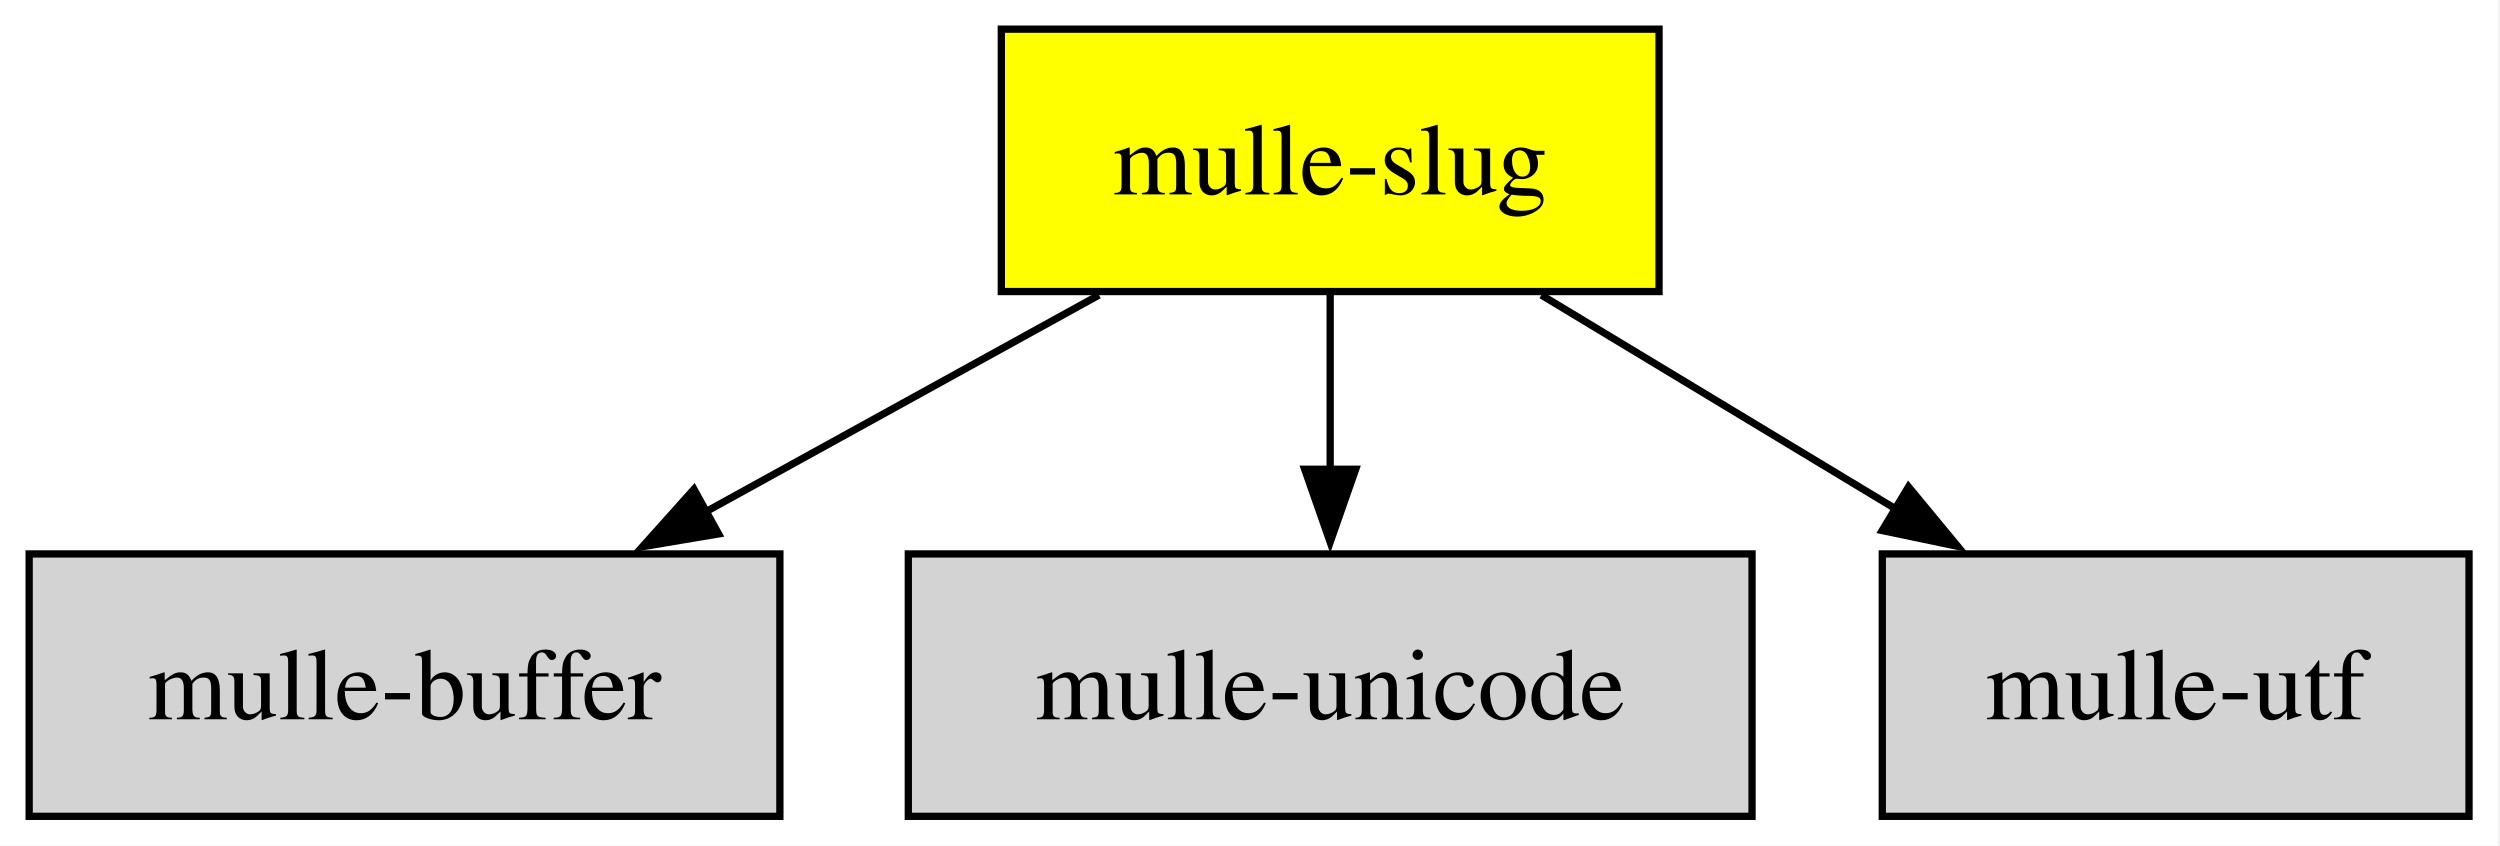
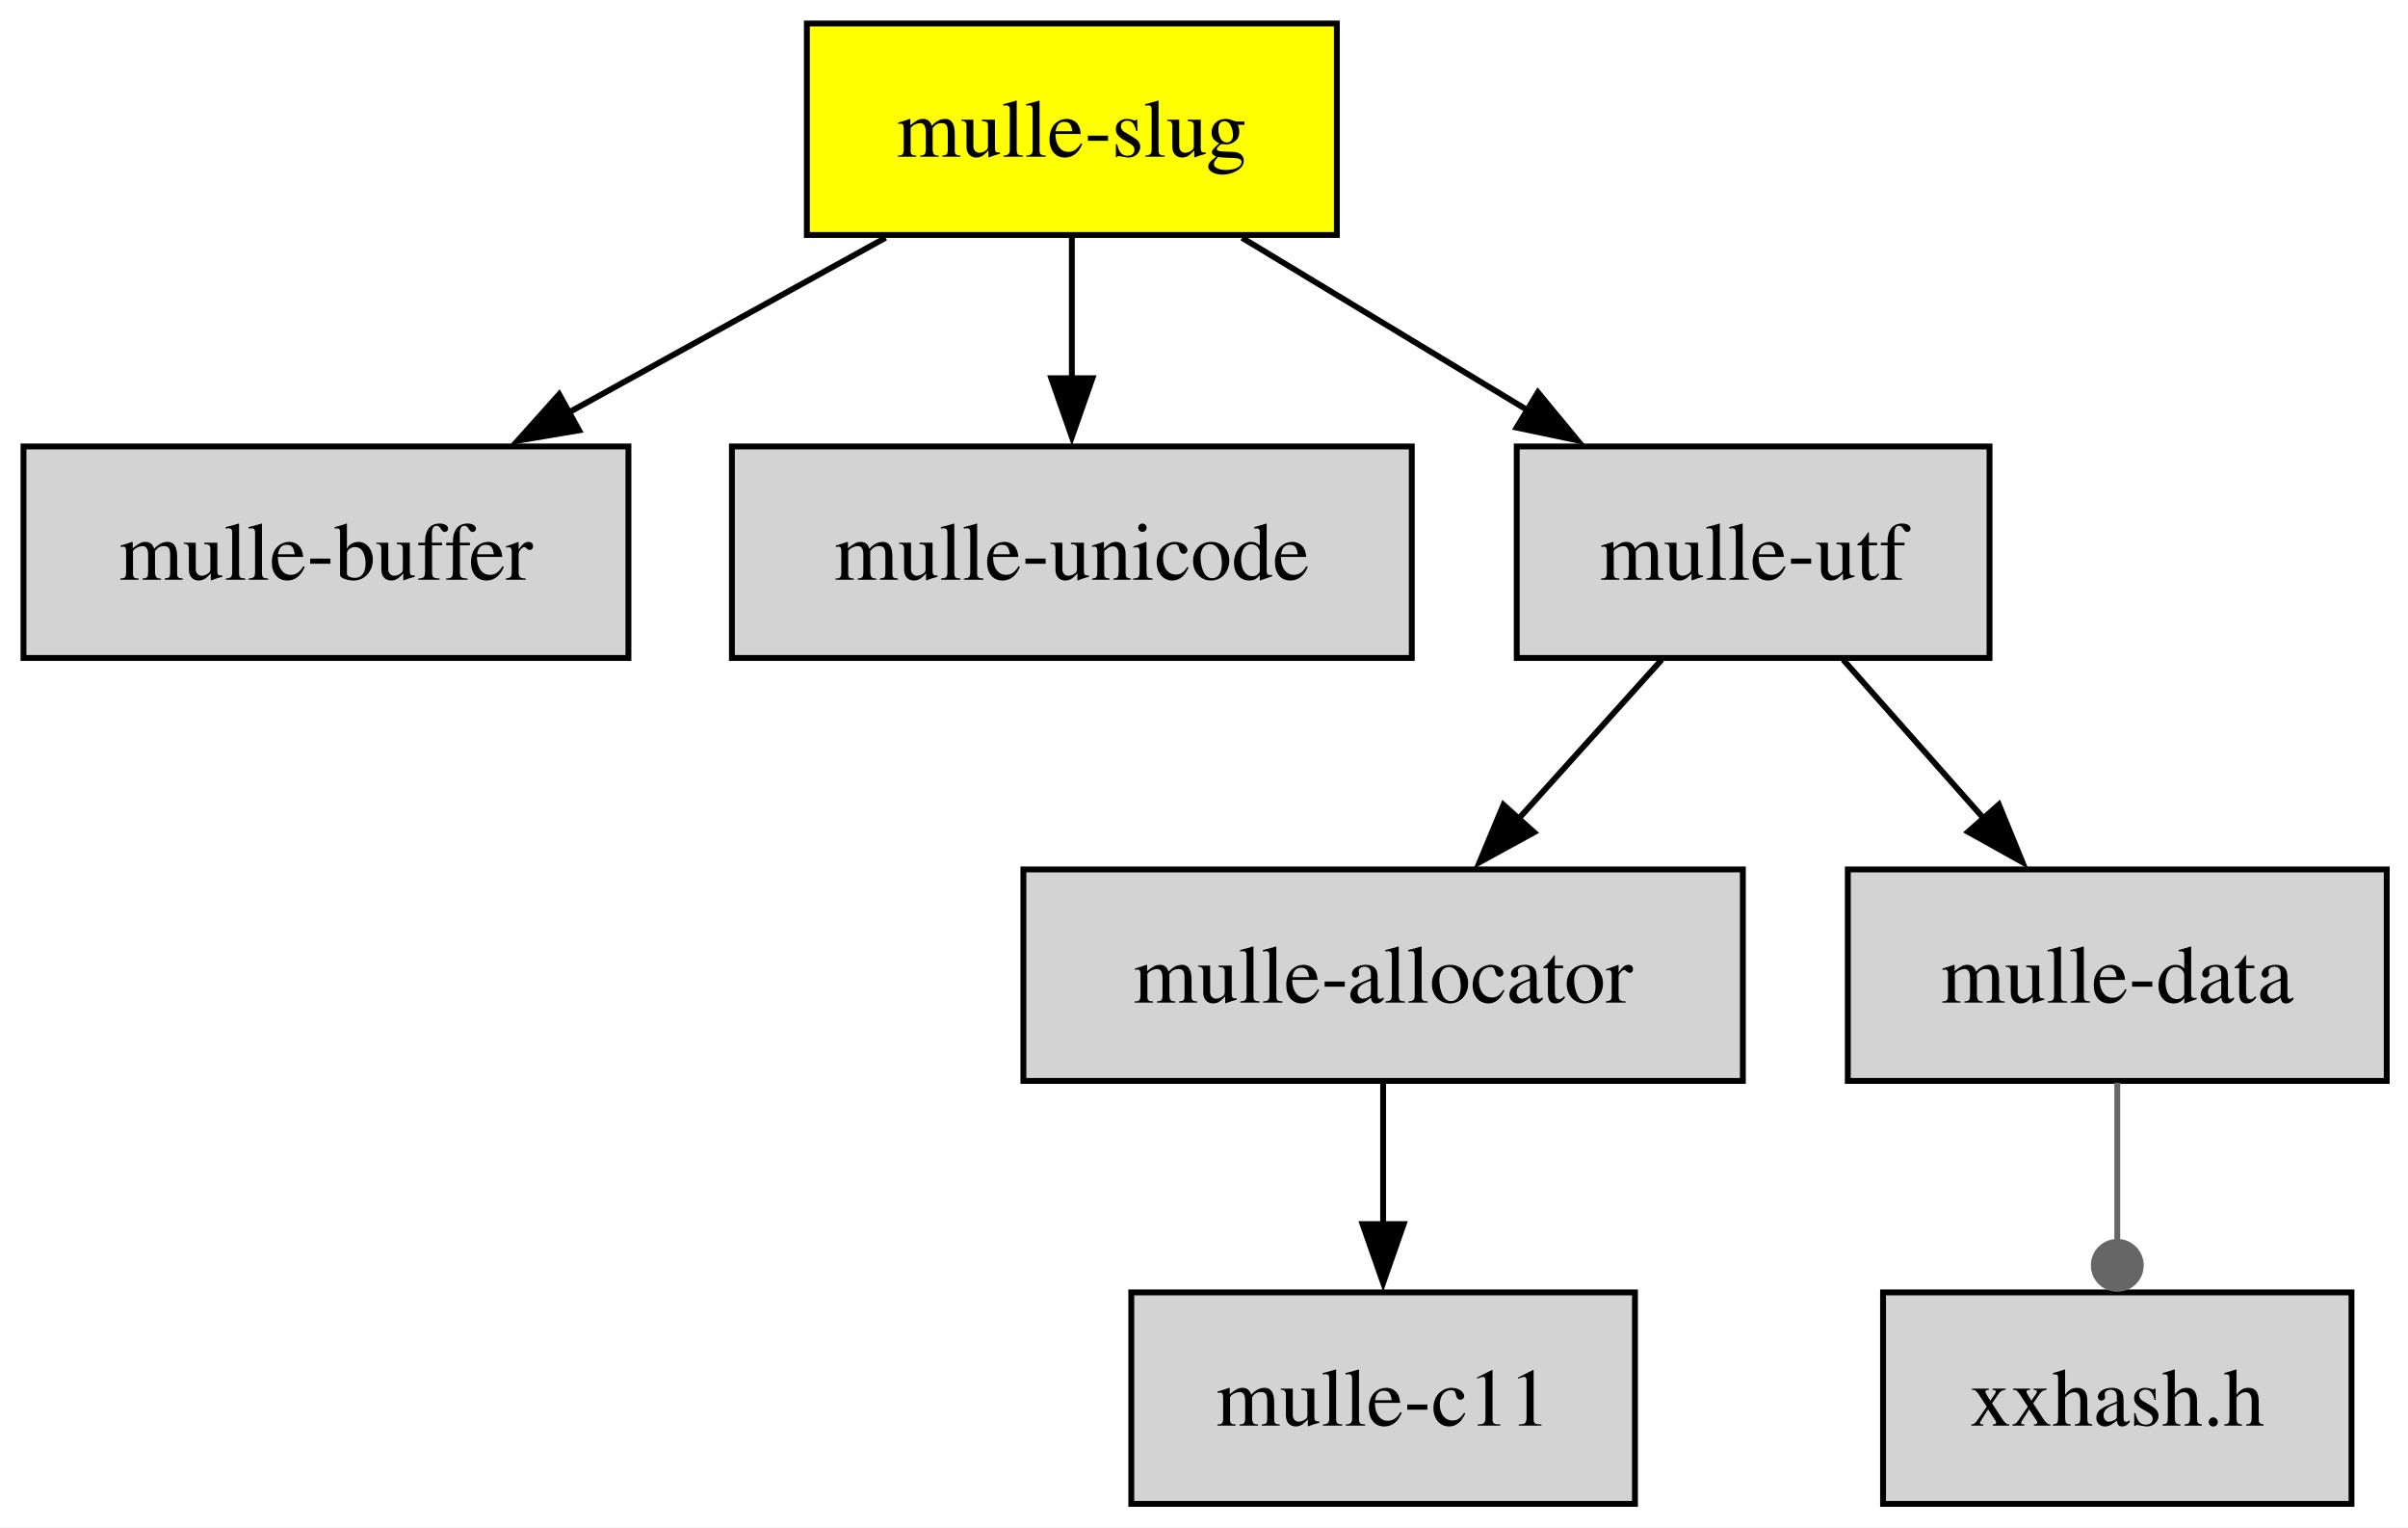
- <svg xmlns="http://www.w3.org/2000/svg" xmlns:xlink="http://www.w3.org/1999/xlink" width="343pt" height="116pt" viewBox="0.00 0.00 343.00 116.00">
-   <g id="graph0" class="graph" transform="scale(1 1) rotate(0) translate(4 112)">
-     <polygon fill="white" stroke="none" points="-4,4 -4,-112 338.75,-112 338.75,4 -4,4" />
+ <svg xmlns="http://www.w3.org/2000/svg" xmlns:xlink="http://www.w3.org/1999/xlink" width="410pt" height="260pt" viewBox="0.00 0.00 410.00 260.00">
+   <g id="graph0" class="graph" transform="scale(1 1) rotate(0) translate(4 256)">
+     <polygon fill="white" stroke="none" points="-4,4 -4,-256 406.38,-256 406.38,4 -4,4" />
    <g id="node1" class="node">
-       <polygon fill="yellow" stroke="black" points="223.62,-108 133.38,-108 133.38,-72 223.62,-72 223.62,-108" />
-       <text xml:space="preserve" text-anchor="middle" x="178.5" y="-85.33" font-family="Times,serif" font-size="14.00">mulle-slug</text>
+       <polygon fill="yellow" stroke="black" points="223.62,-252 133.38,-252 133.38,-216 223.62,-216 223.62,-252" />
+       <text xml:space="preserve" text-anchor="middle" x="178.5" y="-229.32" font-family="Times,serif" font-size="14.00">mulle-slug</text>
+     </g>
+     <g id="node4" class="node">
+       <g id="a_node4">
+         <a xlink:href="https://github.com/mulle-c/mulle-buffer" xlink:title="mulle-buffer">
+           <polygon fill="lightgrey" stroke="black" points="103,-180 0,-180 0,-144 103,-144 103,-180" />
+           <text xml:space="preserve" text-anchor="middle" x="51.5" y="-157.32" font-family="Times,serif" font-size="14.00">mulle-buffer</text>
+         </a>
+       </g>
+     </g>
+     <g id="edge3" class="edge">
+       <path fill="none" stroke="black" d="M146.78,-215.52C130.44,-206.51 110.33,-195.42 92.79,-185.76" />
+       <polygon fill="black" stroke="black" points="94.59,-182.75 84.14,-180.99 91.21,-188.88 94.59,-182.75" />
+     </g>
+     <g id="node7" class="node">
+       <g id="a_node7">
+         <a xlink:href="https://github.com/mulle-c/mulle-unicode" xlink:title="mulle-unicode">
+           <polygon fill="lightgrey" stroke="black" points="236.38,-180 120.62,-180 120.62,-144 236.38,-144 236.38,-180" />
+           <text xml:space="preserve" text-anchor="middle" x="178.5" y="-157.32" font-family="Times,serif" font-size="14.00">mulle-unicode</text>
+         </a>
+       </g>
+     </g>
+     <g id="edge4" class="edge">
+       <path fill="none" stroke="black" d="M178.5,-215.7C178.5,-208.41 178.5,-199.73 178.5,-191.54" />
+       <polygon fill="black" stroke="black" points="182,-191.62 178.5,-181.62 175,-191.62 182,-191.62" />
+     </g>
+     <g id="node8" class="node">
+       <g id="a_node8">
+         <a xlink:href="https://github.com/mulle-c/mulle-utf" xlink:title="mulle-utf">
+           <polygon fill="lightgrey" stroke="black" points="334.75,-180 254.25,-180 254.25,-144 334.75,-144 334.75,-180" />
+           <text xml:space="preserve" text-anchor="middle" x="294.5" y="-157.32" font-family="Times,serif" font-size="14.00">mulle-utf</text>
+         </a>
+       </g>
+     </g>
+     <g id="edge5" class="edge">
+       <path fill="none" stroke="black" d="M207.47,-215.52C222.25,-206.6 240.43,-195.63 256.33,-186.03" />
+       <polygon fill="black" stroke="black" points="257.85,-189.21 264.6,-181.04 254.23,-183.21 257.85,-189.21" />
    </g>
    <g id="node2" class="node">
      <g id="a_node2">
-         <a xlink:href="https://github.com/mulle-c/mulle-buffer" xlink:title="mulle-buffer">
-           <polygon fill="lightgrey" stroke="black" points="103,-36 0,-36 0,0 103,0 103,-36" />
-           <text xml:space="preserve" text-anchor="middle" x="51.5" y="-13.32" font-family="Times,serif" font-size="14.00">mulle-buffer</text>
+         <a xlink:href="https://github.com/mulle-c/mulle-allocator" xlink:title="mulle-allocator">
+           <polygon fill="lightgrey" stroke="black" points="292.75,-108 170.25,-108 170.25,-72 292.75,-72 292.75,-108" />
+           <text xml:space="preserve" text-anchor="middle" x="231.5" y="-85.33" font-family="Times,serif" font-size="14.00">mulle-allocator</text>
+         </a>
+       </g>
+     </g>
+     <g id="node3" class="node">
+       <g id="a_node3">
+         <a xlink:href="https://github.com/mulle-c/mulle-c11" xlink:title="mulle-c11">
+           <polygon fill="lightgrey" stroke="black" points="274.38,-36 188.62,-36 188.62,0 274.38,0 274.38,-36" />
+           <text xml:space="preserve" text-anchor="middle" x="231.5" y="-13.32" font-family="Times,serif" font-size="14.00">mulle-c11</text>
        </a>
      </g>
    </g>
    <g id="edge1" class="edge">
-       <path fill="none" stroke="black" d="M146.78,-71.52C130.44,-62.51 110.33,-51.42 92.79,-41.76" />
-       <polygon fill="black" stroke="black" points="94.59,-38.75 84.14,-36.99 91.21,-44.88 94.59,-38.75" />
+       <path fill="none" stroke="black" d="M231.5,-71.7C231.5,-64.41 231.5,-55.73 231.5,-47.54" />
+       <polygon fill="black" stroke="black" points="235,-47.62 231.5,-37.62 228,-47.62 235,-47.62" />
    </g>
-     <g id="node3" class="node">
-       <g id="a_node3">
-         <a xlink:href="https://github.com/mulle-c/mulle-unicode" xlink:title="mulle-unicode">
-           <polygon fill="lightgrey" stroke="black" points="236.38,-36 120.62,-36 120.62,0 236.38,0 236.38,-36" />
-           <text xml:space="preserve" text-anchor="middle" x="178.5" y="-13.32" font-family="Times,serif" font-size="14.00">mulle-unicode</text>
+     <g id="node5" class="node">
+       <g id="a_node5">
+         <a xlink:href="https://github.com/mulle-c/mulle-data" xlink:title="mulle-data">
+           <polygon fill="lightgrey" stroke="black" points="402.38,-108 310.62,-108 310.62,-72 402.38,-72 402.38,-108" />
+           <text xml:space="preserve" text-anchor="middle" x="356.5" y="-85.33" font-family="Times,serif" font-size="14.00">mulle-data</text>
+         </a>
+       </g>
+     </g>
+     <g id="node6" class="node">
+       <g id="a_node6">
+         <a xlink:href="https://raw.githubusercontent.com/mulle-c/xxHash" xlink:title="xxhash.h">
+           <polygon fill="lightgrey" stroke="black" points="396.38,-36 316.62,-36 316.62,0 396.38,0 396.38,-36" />
+           <text xml:space="preserve" text-anchor="middle" x="356.5" y="-13.32" font-family="Times,serif" font-size="14.00">xxhash.h</text>
        </a>
      </g>
    </g>
    <g id="edge2" class="edge">
-       <path fill="none" stroke="black" d="M178.5,-71.7C178.5,-64.41 178.5,-55.73 178.5,-47.54" />
-       <polygon fill="black" stroke="black" points="182,-47.62 178.5,-37.62 175,-47.62 182,-47.62" />
+       <path fill="none" stroke="#666666" d="M356.5,-71.7C356.5,-63.64 356.5,-53.89 356.5,-44.98" />
+       <ellipse fill="#666666" stroke="#666666" cx="356.5" cy="-40.6" rx="4" ry="4" />
    </g>
-     <g id="node4" class="node">
-       <g id="a_node4">
-         <a xlink:href="https://github.com/mulle-c/mulle-utf" xlink:title="mulle-utf">
-           <polygon fill="lightgrey" stroke="black" points="334.75,-36 254.25,-36 254.25,0 334.75,0 334.75,-36" />
-           <text xml:space="preserve" text-anchor="middle" x="294.5" y="-13.32" font-family="Times,serif" font-size="14.00">mulle-utf</text>
-         </a>
-       </g>
+     <g id="edge6" class="edge">
+       <path fill="none" stroke="black" d="M278.93,-143.7C271.53,-135.47 262.53,-125.48 254.38,-116.42" />
+       <polygon fill="black" stroke="black" points="257.2,-114.32 247.91,-109.23 251.99,-119 257.2,-114.32" />
    </g>
-     <g id="edge3" class="edge">
-       <path fill="none" stroke="black" d="M207.47,-71.52C222.25,-62.6 240.43,-51.63 256.33,-42.03" />
-       <polygon fill="black" stroke="black" points="257.85,-45.21 264.6,-37.04 254.23,-39.21 257.85,-45.21" />
+     <g id="edge7" class="edge">
+       <path fill="none" stroke="black" d="M309.83,-143.7C317.03,-135.56 325.78,-125.69 333.74,-116.7" />
+       <polygon fill="black" stroke="black" points="336.34,-119.04 340.35,-109.24 331.1,-114.4 336.34,-119.04" />
    </g>
  </g>
</svg>
